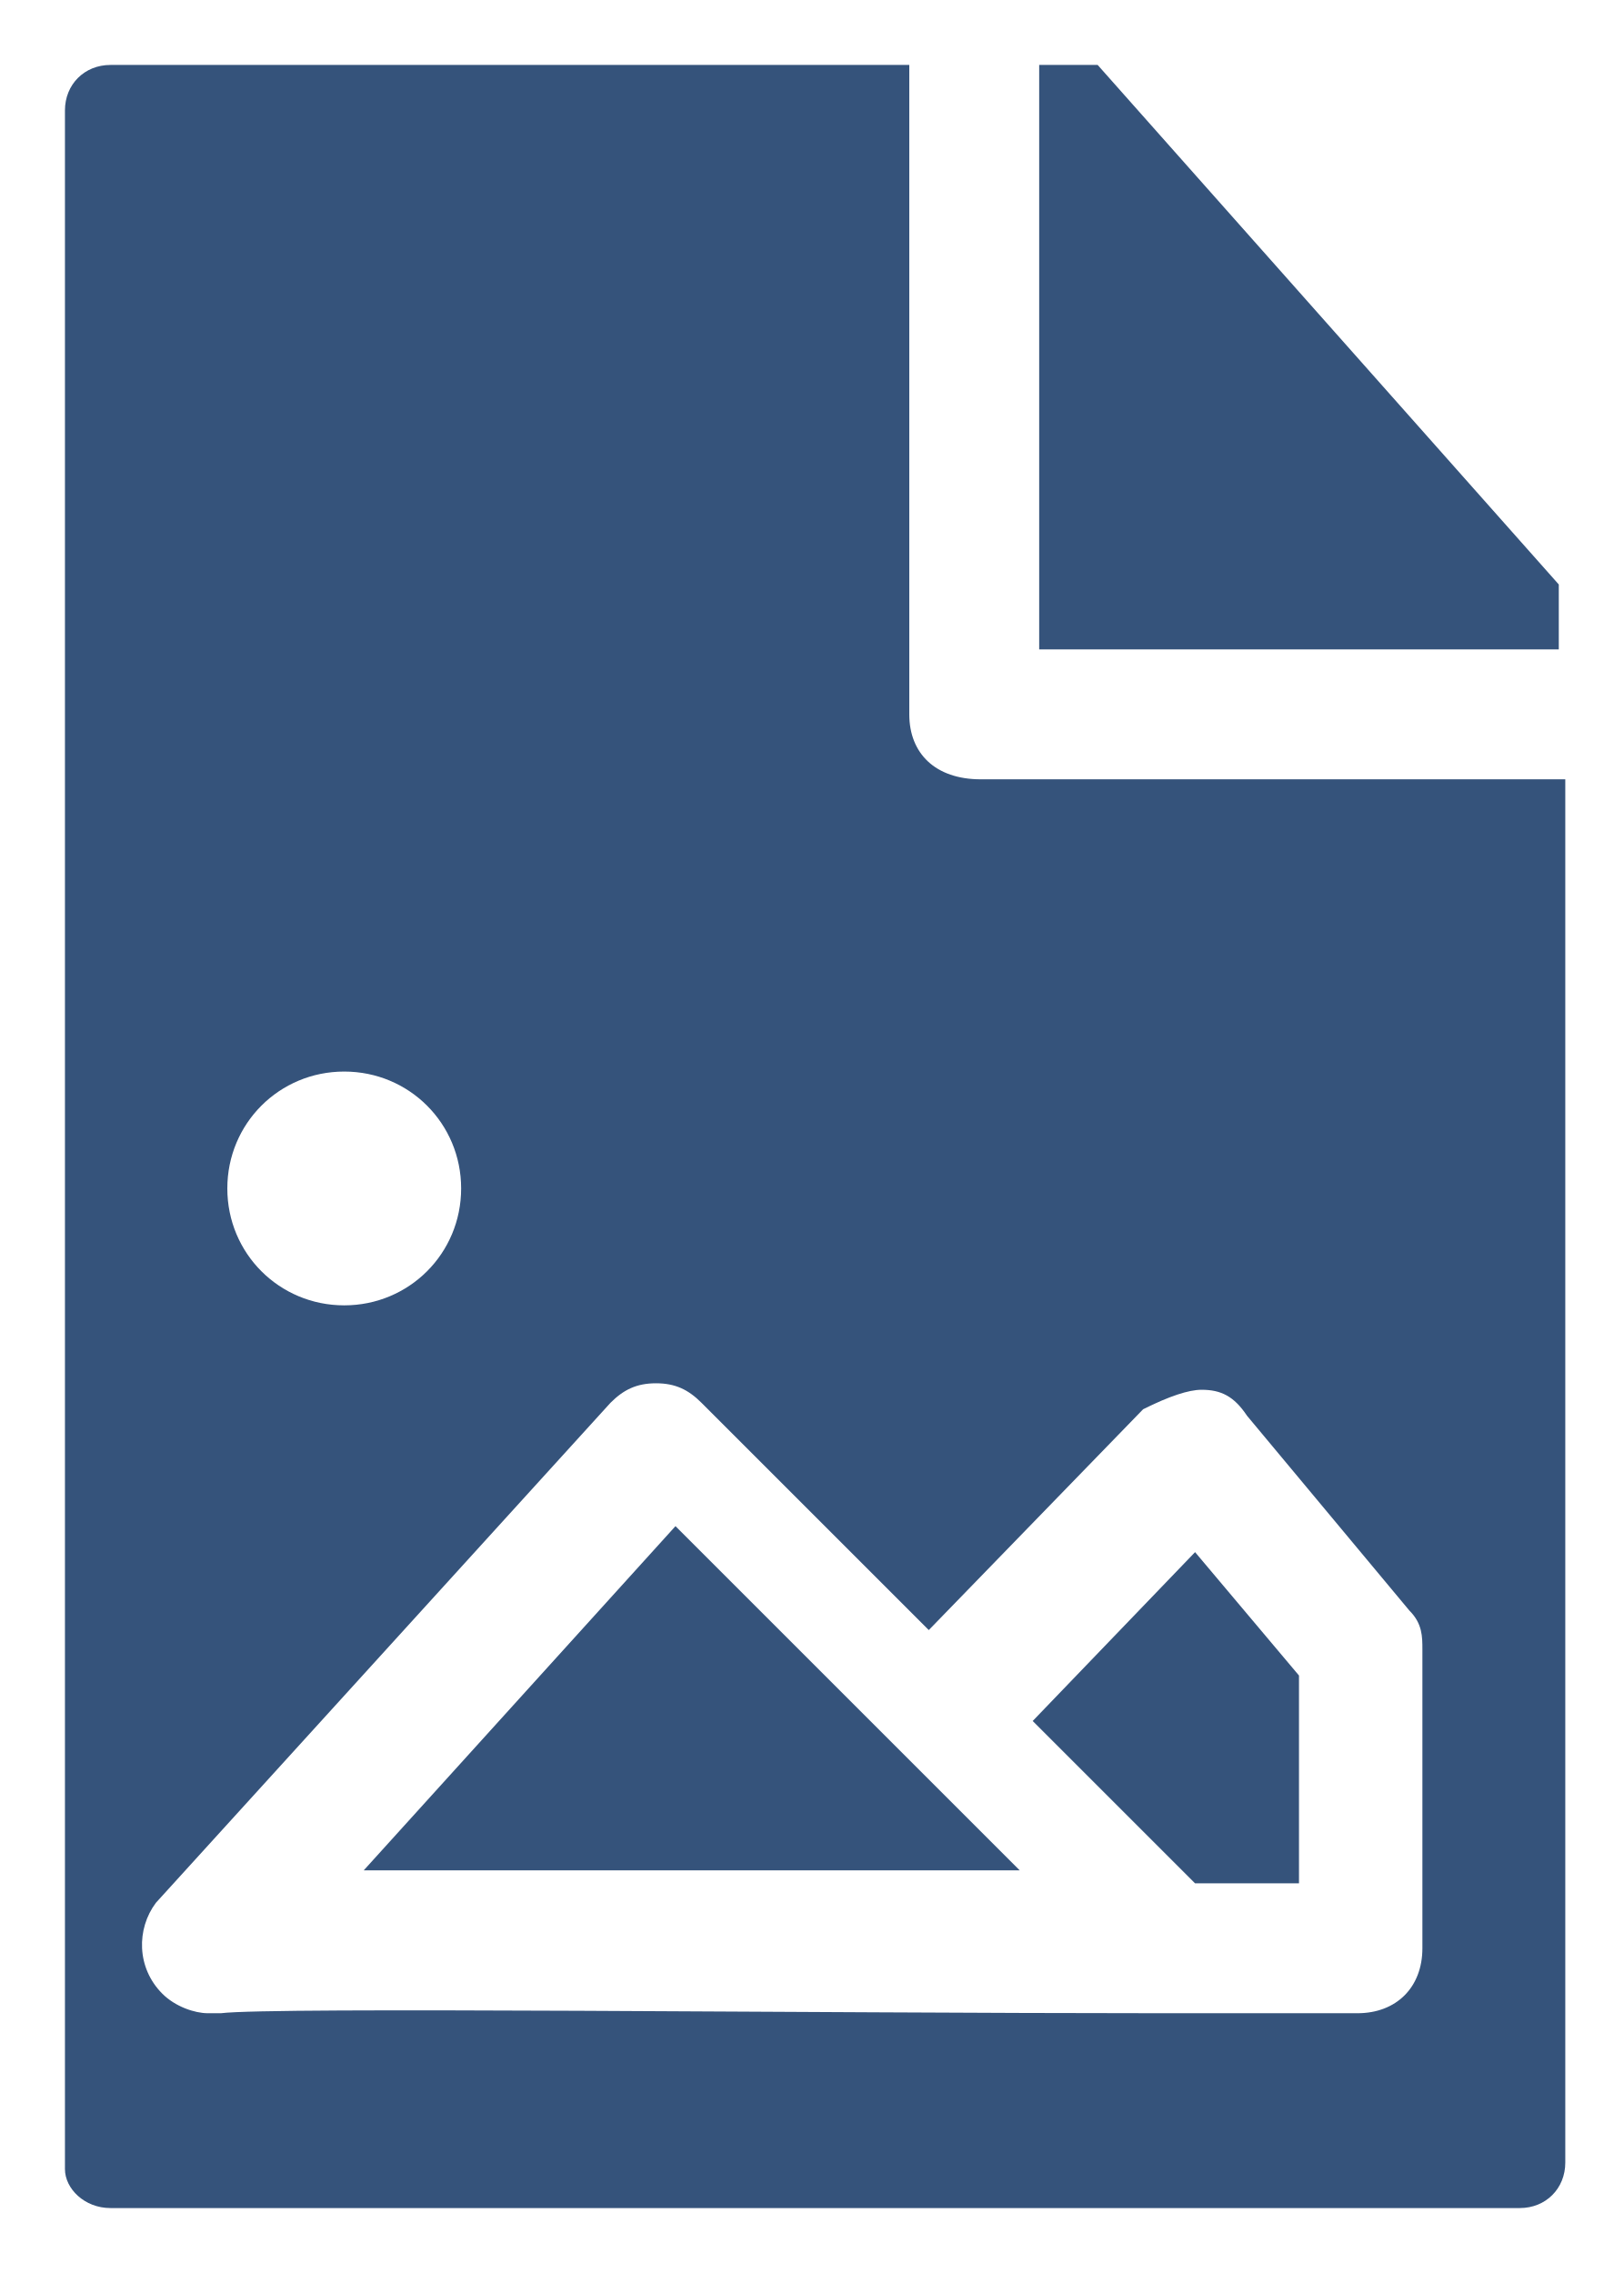
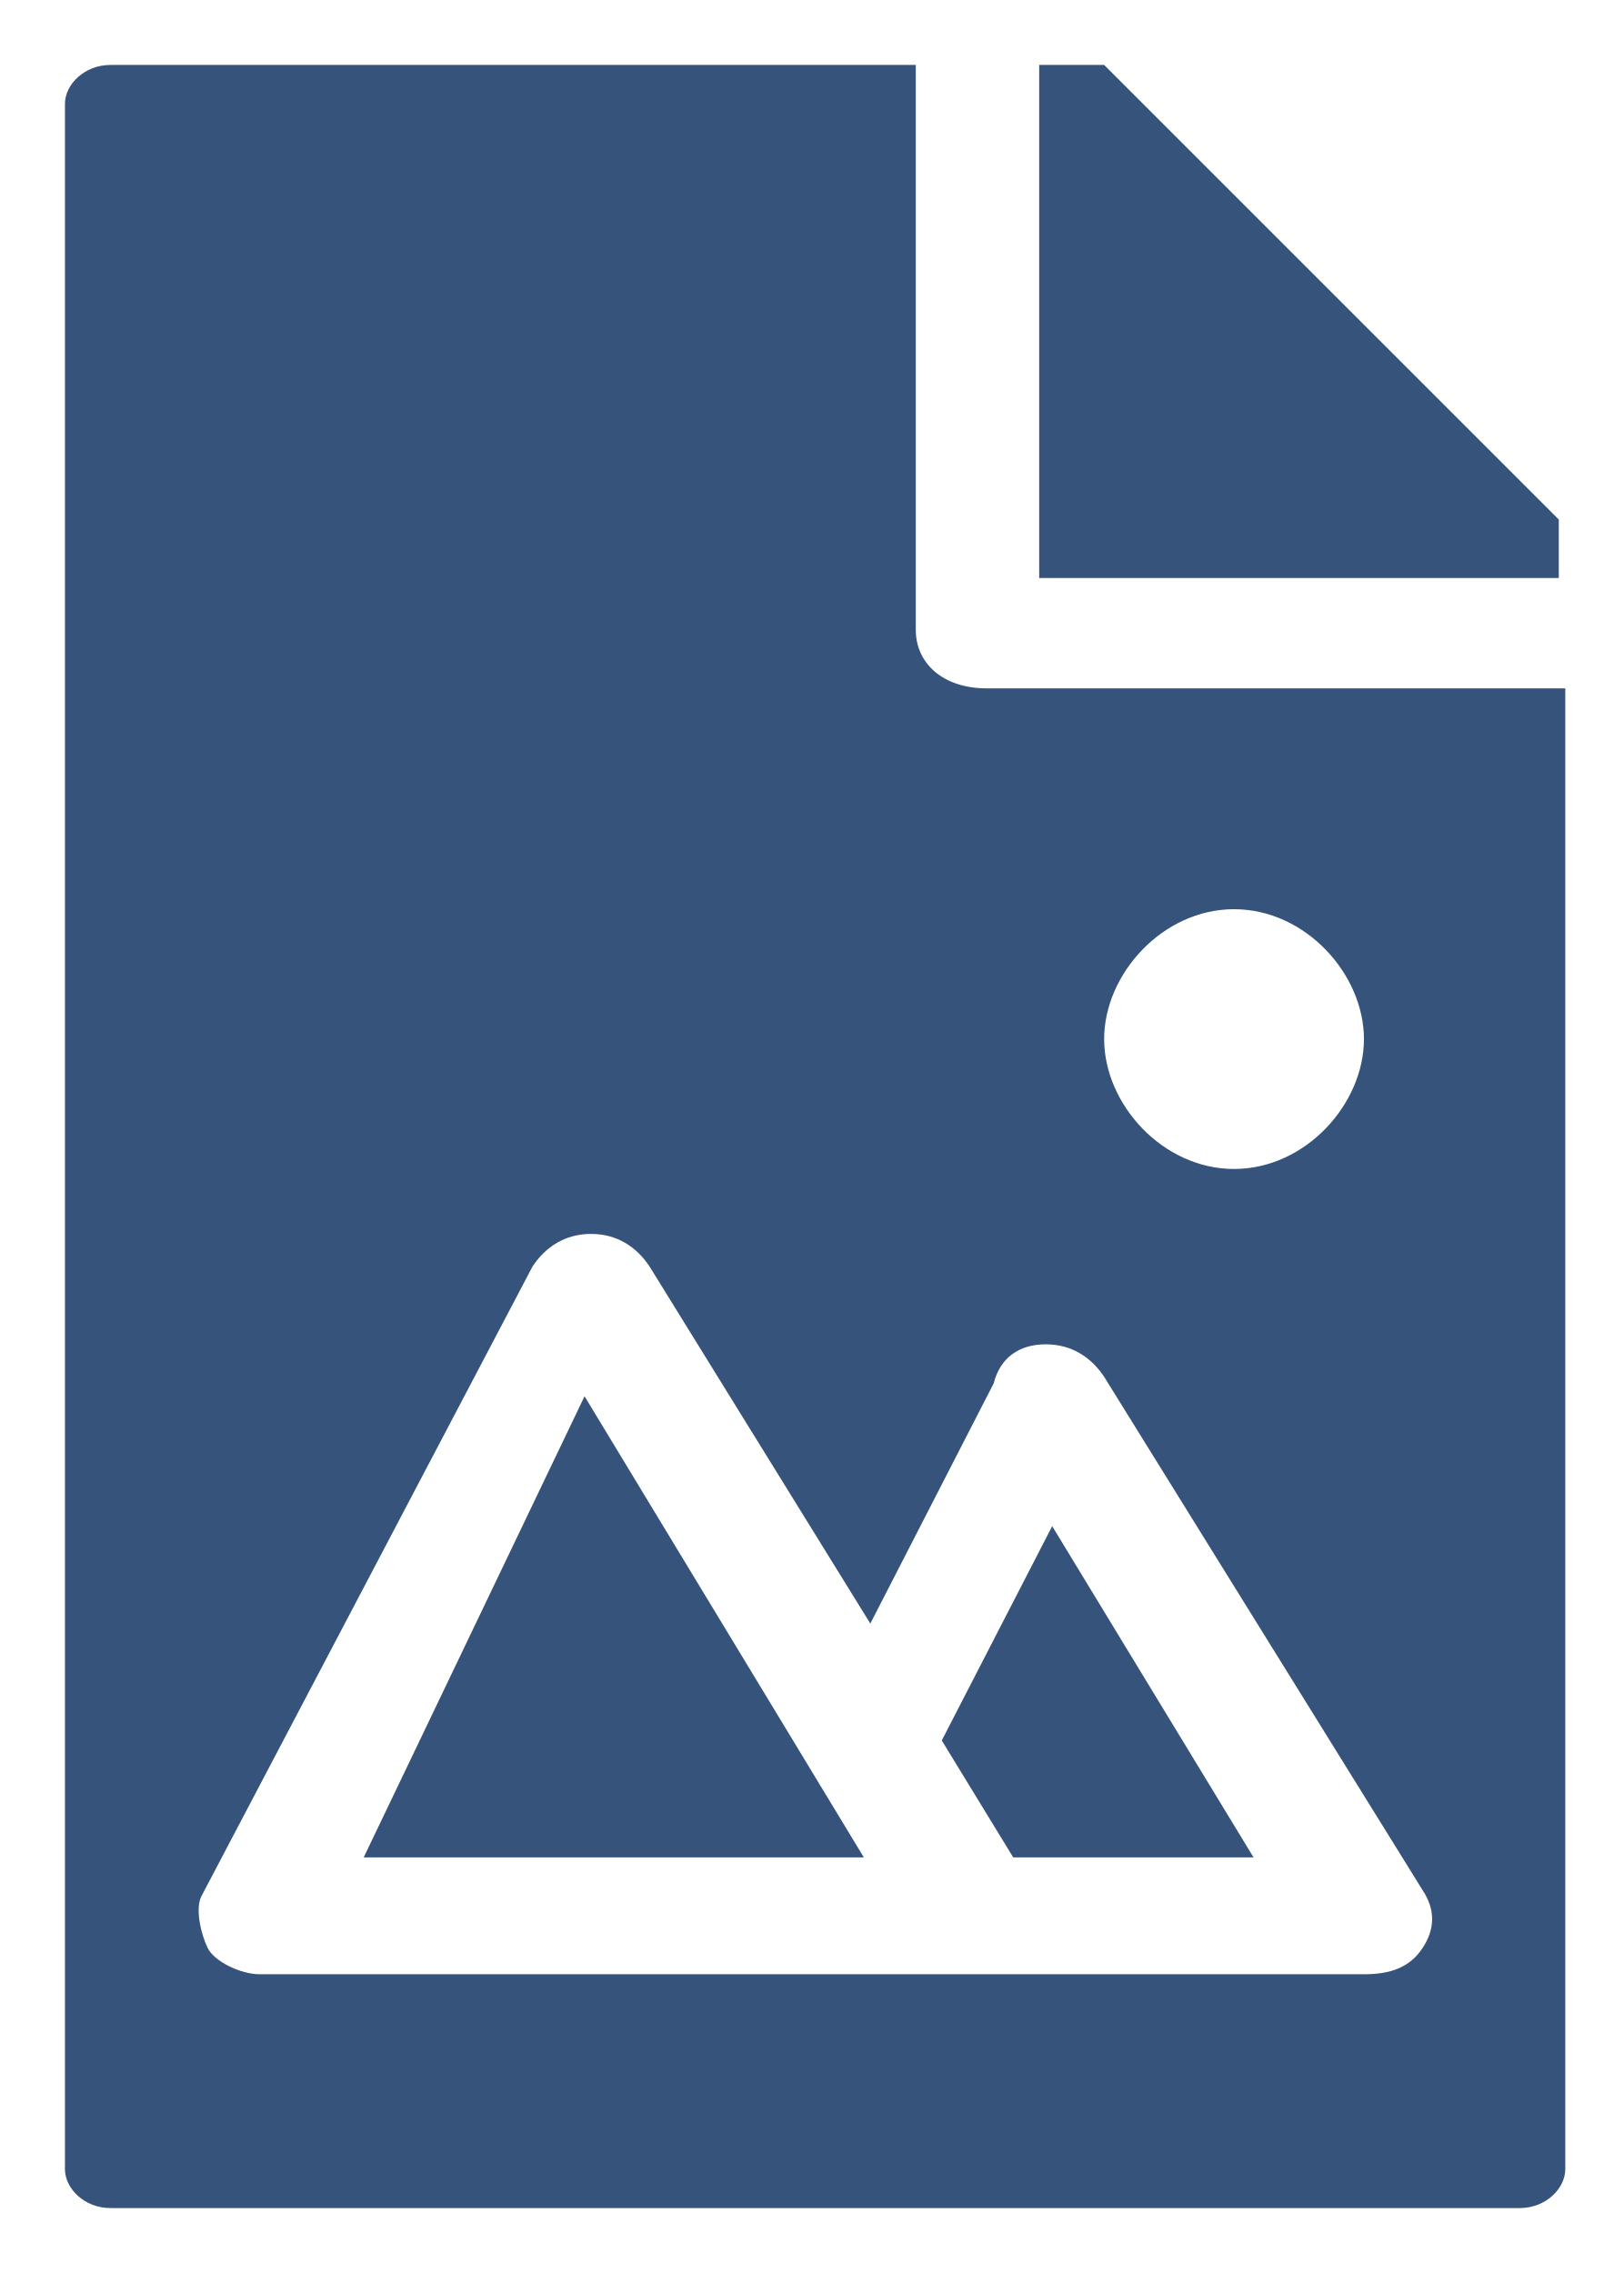
<svg xmlns="http://www.w3.org/2000/svg" version="1.1" baseProfile="tiny" id="Image" x="0px" y="0px" viewBox="0 0 25 35" overflow="visible" xml:space="preserve">
  <g>
-     <polygon fill="#35537B" points="16.9,1 16,1 16,10 24,10 24,9  " />
-     <path fill="#35537B" d="M14,11V1H1.7C1.3,1,1,1.3,1,1.7v31.7C1,33.7,1.3,34,1.7,34h21.7c0.4,0,0.7-0.3,0.7-0.7V12h-9   C14.4,12,14,11.6,14,11z M5.3,16.5c1,0,1.8,0.8,1.8,1.8c0,1-0.8,1.8-1.8,1.8c-1,0-1.8-0.8-1.8-1.8C3.5,17.3,4.3,16.5,5.3,16.5z    M18.5,21.4c0.3,0,0.5,0.1,0.7,0.4l2.5,3c0.2,0.2,0.2,0.4,0.2,0.6l0,4.6c0,0.6-0.4,1-1,1h-3v0c0,0,0,0,0,0c-5.4,0-13.7-0.1-14.5,0   c-0.1,0-0.1,0-0.2,0c-0.2,0-0.5-0.1-0.7-0.3c-0.4-0.4-0.4-1-0.1-1.4l7-7.7c0.2-0.2,0.4-0.3,0.7-0.3c0.3,0,0.5,0.1,0.7,0.3l3.5,3.5   l3.3-3.4C18,21.5,18.3,21.4,18.5,21.4z" />
-     <polygon fill="#35537B" points="20,29 20,25.8 18.4,23.9 15.9,26.5 18.4,29  " />
-     <path fill="#35537B" d="M5.6,28.8c0.6,0,1.3,0,2.1,0c1.8,0,4.4,0,8,0l-5.3-5.3L5.6,28.8z" />
+     <path fill="none" d="M9.9,19.3c-0.2-0.3-0.5-0.5-0.9-0.5c-0.4,0-0.7,0.2-0.9,0.5l-5.1,9.7c-0.1,0.3-0.1,0.6,0.1,0.8   s0.5,0.4,0.8,0.4l11,0c0,0,0,0,0,0c0,0,0,0,0,0l6,0h0c0.4,0,0.7-0.2,0.9-0.4c0.2-0.3,0.2-0.6,0-0.9L17,21.1   c-0.2-0.3-0.5-0.5-0.9-0.5c-0.4,0-0.7,0.2-0.9,0.5l-1.9,3.7L9.9,19.3z M16.2,23.5l3.1,5.1l-3.7,0l-1.1-1.8L16.2,23.5z M11.4,28.6   l-5.8,0L9,21.5l4.3,7.1L11.4,28.6z" />
+     <polygon fill="#35537B" points="17,1 16,1 16,8.9 24,8.9 24,8  " />
+     <path fill="#35537B" d="M14.1,9.7V1H1.7C1.3,1,1,1.3,1,1.6v31.8C1,33.7,1.3,34,1.7,34h21.7c0.4,0,0.7-0.3,0.7-0.6V10.6h-8.9   C14.5,10.6,14.1,10.2,14.1,9.7z M19,14c1.1,0,2,1,2,2c0,1-0.9,2-2,2s-2-1-2-2C17,15,17.9,14,19,14z M16.1,20.7   c0.4,0,0.7,0.2,0.9,0.5l4.9,7.9c0.2,0.3,0.2,0.6,0,0.9c-0.2,0.3-0.5,0.4-0.9,0.4h0l-6,0c0,0,0,0,0,0c0,0,0,0,0,0l-11,0   c-0.3,0-0.7-0.2-0.8-0.4s-0.2-0.6-0.1-0.8l5.1-9.7c0.2-0.3,0.5-0.5,0.9-0.5c0.4,0,0.7,0.2,0.9,0.5l3.4,5.5l1.9-3.7   C15.4,20.9,15.7,20.7,16.1,20.7z" />
+     <polygon fill="#35537B" points="19.3,28.6 16.2,23.5 14.5,26.8 15.6,28.6  " />
+     <polygon fill="#35537B" points="5.6,28.6 11.4,28.6 13.3,28.6 9,21.5  " />
  </g>
</svg>
